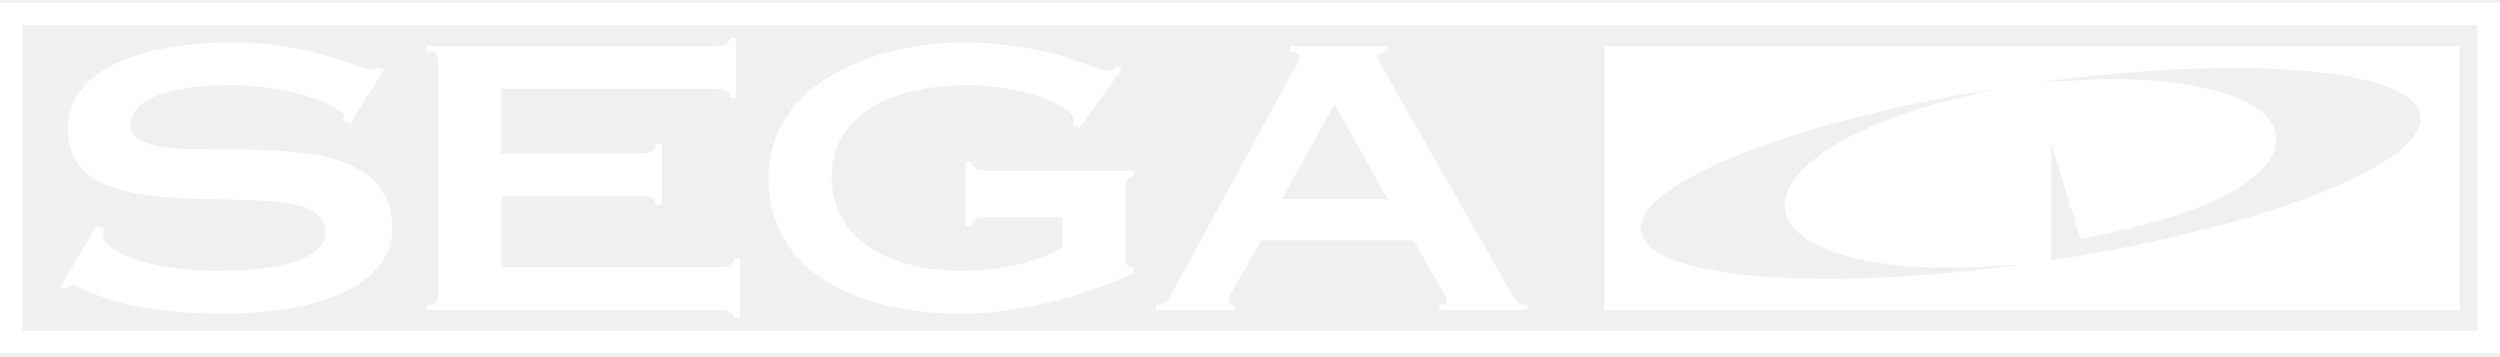
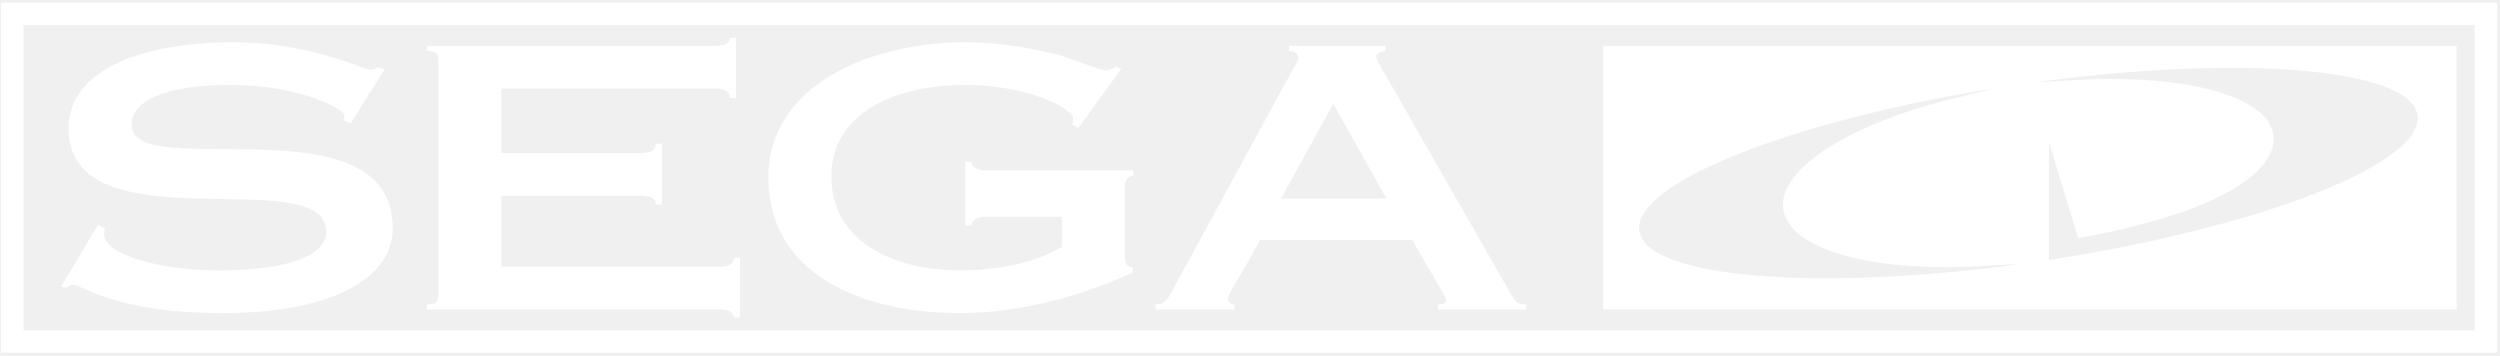
- <svg xmlns="http://www.w3.org/2000/svg" width="100%" height="100%" viewBox="0 0 632 90" version="1.1" xml:space="preserve" style="fill-rule:evenodd;clip-rule:evenodd;stroke-linejoin:round;stroke-miterlimit:2;">
-   <g transform="matrix(1,0,0,1,-4,-15)">
-     <g transform="matrix(1.05333,0,0,1.04499,4,15.7122)">
-       <path id="path7" d="M84.033,29.22L82.326,28.431C82.434,28.08 82.539,27.642 82.539,27.204C82.539,26.064 72.519,19.92 55.143,19.92C38.514,19.92 31.371,24.132 31.371,29.571C31.371,43.959 94.158,22.905 94.158,54.666C94.158,66.246 80.514,75.195 53.223,75.195C27.213,75.195 19.749,68.352 17.298,68.352C16.659,68.352 16.338,68.79 15.807,69.054L14.421,68.79L23.268,53.874L24.975,54.576C24.975,54.93 24.759,55.281 24.759,55.98C24.759,61.158 38.514,64.842 52.158,64.842C71.559,64.842 78.168,60.282 78.168,55.452C78.168,38.259 16.233,59.577 16.233,30.45C16.233,15.711 35.1,9.57 55.782,9.57C74.331,9.57 87.336,16.236 88.617,16.236C90.003,16.236 90.216,15.888 90.537,15.624L92.241,16.062L84.033,29.22Z" style="fill:white;fill-rule:nonzero;" />
-       <path id="path9" d="M102.363,73.089C104.709,73.089 105.135,72.387 105.135,70.455L105.135,14.307C105.135,12.375 104.706,11.676 102.363,11.676L102.363,10.446L171.549,10.446C174.108,10.446 175.173,9.744 175.173,8.517L176.664,8.517L176.664,23.079L175.173,23.079C175.173,21.501 174.108,20.799 171.549,20.799L120.273,20.799L120.273,36.417L153.747,36.417C156.303,36.417 157.371,35.715 157.371,34.137L158.862,34.137L158.862,48.873L157.371,48.873C157.371,48.171 157.158,47.646 156.516,47.295C155.985,46.944 155.025,46.767 153.747,46.767L120.273,46.767L120.273,63.966L172.509,63.966C175.065,63.966 176.133,63.261 176.133,61.86L177.624,61.86L177.624,76.248L176.133,76.248C176.133,75.018 175.065,74.316 172.509,74.316L102.363,74.316L102.363,73.089Z" style="fill:white;fill-rule:nonzero;" />
-       <path id="path11" d="M272.175,40.626L272.175,41.856C271.107,42.033 270.15,42.732 270.15,44.664L270.15,61.947C270.15,63.351 270.681,63.876 272.067,64.14L272.067,65.367C265.353,68.526 248.934,75.195 230.493,75.195C205.974,75.195 184.44,65.19 184.44,42.381C184.44,19.569 209.598,9.567 231.771,9.567C240.513,9.567 248.829,11.235 254.904,12.813C260.556,14.832 264.711,16.413 265.458,16.413C266.418,16.413 267.378,15.972 267.804,15.447L269.295,15.972L258.957,30.36L257.463,29.571C257.568,29.22 257.676,28.695 257.676,28.08C257.676,25.359 246.162,19.92 231.984,19.92C214.077,19.92 199.578,27.204 199.578,42.033C199.578,57.561 214.077,64.839 230.493,64.839C243.927,64.839 251.814,61.068 255.012,59.139L255.012,51.858L236.676,51.858C234.546,51.858 233.265,52.734 233.265,53.961L231.771,53.961L231.771,38.523L233.265,38.523C233.265,39.75 234.546,40.626 236.676,40.626L272.175,40.626Z" style="fill:white;fill-rule:nonzero;" />
-       <path id="path13" d="M277.497,74.319L277.497,73.089C279.417,73.002 280.056,72.564 281.547,69.756L310.65,15.888C311.184,15.009 311.823,14.043 311.823,13.254C311.823,12.291 310.971,11.85 309.582,11.676L309.582,10.446L332.823,10.446L332.823,11.676C331.227,11.85 330.585,12.375 330.585,12.99C330.585,13.692 331.011,14.394 331.545,15.273L362.46,69.756C363.951,72.477 364.377,73.089 366.615,73.089L366.615,74.319L345.402,74.319L345.402,73.089C346.788,73.089 347.322,72.651 347.322,72.213C347.322,71.247 346.362,70.02 339.219,57.471L302.655,57.471C296.472,68.877 294.873,70.632 294.873,71.772C294.873,72.564 295.512,73.002 296.472,73.089L296.472,74.316L277.497,74.316L277.497,74.319ZM333.039,47.469L320.247,24.483L307.665,47.469L333.039,47.469Z" style="fill:white;fill-rule:nonzero;" />
-       <path id="path17" d="M600,84.762L0,84.762L0,0L600,0L600,84.762ZM5.4,79.365L594.6,79.365L594.6,5.4L5.4,5.4L5.4,79.365Z" style="fill:white;fill-rule:nonzero;" />
-       <path id="path25" d="M385.098,10.446L385.098,74.316L590.262,74.316L590.262,10.446L385.098,10.446ZM393.795,55.281C392.091,43.911 429.864,28.752 479.076,20.766C477.966,21.051 475.815,21.603 475.815,21.603C475.815,21.603 470.979,22.782 469.644,23.109C444.54,29.244 426.951,40.296 428.418,50.094C429.924,60.126 450.894,65.559 477.57,63.702C479.052,63.597 484.311,63.345 485.457,63.294C436.059,70.077 395.499,66.657 393.795,55.281ZM516.813,57.738C505.908,60.216 492.279,62.322 492.279,62.322L492.279,33.819L499.305,57.012C499.305,57.012 516.042,54.297 528.78,48.993C539.853,44.382 546.72,38.598 546.255,32.439C545.505,22.431 524.223,17.091 497.946,18.78C496.194,18.894 490.377,19.194 489.231,19.242C538.62,12.456 579.174,15.879 580.881,27.252C582.33,36.924 555.219,49.329 516.813,57.738Z" style="fill:white;fill-rule:nonzero;" />
-     </g>
+ <svg xmlns="http://www.w3.org/2000/svg" viewBox="0 0 633 90" xml:space="preserve" style="fill-rule:evenodd;clip-rule:evenodd;stroke-linejoin:round;stroke-miterlimit:2">
+   <clipPath id="a">
+     <path d="M.269.697h632v88.576h-632z" />
+   </clipPath>
+   <g clip-path="url(#a)">
+     <path d="m88.784 31.231-1.798-.824c.114-.367.224-.825.224-1.282 0-1.192-10.554-7.612-28.857-7.612-17.516 0-25.04 4.401-25.04 10.085 0 15.035 66.136-6.966 66.136 26.224 0 12.101-14.372 21.453-43.118 21.453-27.397 0-35.259-7.151-37.841-7.151-.673 0-1.011.458-1.571.734l-1.46-.276 9.319-15.587 1.798.733c0 .37-.227.737-.227 1.467 0 5.411 14.488 9.261 28.86 9.261 20.436 0 27.397-4.765 27.397-9.812 0-17.967-65.238 4.31-65.238-26.127 0-15.403 19.873-21.82 41.658-21.82 19.539 0 33.237 6.966 34.587 6.966 1.459 0 1.684-.364 2.022-.639l1.795.457-8.646 13.75Zm19.308 45.843c2.471 0 2.919-.734 2.919-2.752V15.647c0-2.019-.451-2.749-2.919-2.749v-1.285h72.876c2.695 0 3.817-.734 3.817-2.016h1.57v15.217h-1.57c0-1.649-1.122-2.383-3.817-2.383h-54.011v16.321h35.259c2.692 0 3.817-.733 3.817-2.382h1.571v15.399h-1.571c0-.734-.224-1.283-.9-1.649-.56-.367-1.571-.552-2.917-.552h-35.259v17.973h55.022c2.692 0 3.817-.737 3.817-2.201h1.571v15.035h-1.571c0-1.285-1.125-2.019-3.817-2.019h-73.887v-1.282ZM286.96 43.15v1.286c-1.125.185-2.133.915-2.133 2.934v18.061c0 1.467.56 2.016 2.02 2.291v1.283c-7.073 3.301-24.367 10.27-43.792 10.27-25.826 0-48.509-10.455-48.509-34.291 0-23.838 26.5-34.29 49.855-34.29 9.209 0 17.968 1.743 24.367 3.392 5.954 2.11 10.33 3.762 11.117 3.762 1.011 0 2.022-.461 2.471-1.009l1.571.548-10.89 15.036-1.573-.825c.11-.367.224-.915.224-1.558 0-2.843-12.128-8.527-27.062-8.527-18.862 0-34.135 7.612-34.135 23.108 0 16.226 15.273 23.832 32.564 23.832 14.151 0 22.458-3.941 25.827-5.957v-7.608h-19.314c-2.244 0-3.593.915-3.593 2.197h-1.574V40.953h1.574c0 1.282 1.349 2.197 3.593 2.197h37.392Zm5.606 35.209v-1.285c2.023-.091 2.696-.549 4.266-3.483l30.655-56.292c.563-.918 1.236-1.928 1.236-2.752 0-1.006-.898-1.467-2.361-1.649v-1.285h24.481v1.285c-1.681.182-2.358.73-2.358 1.373 0 .734.449 1.467 1.012 2.386l32.563 56.934c1.571 2.844 2.02 3.483 4.377 3.483v1.285h-22.344v-1.285c1.46 0 2.022-.458 2.022-.915 0-1.01-1.011-2.292-8.535-15.406h-38.514c-6.513 11.92-8.197 13.754-8.197 14.945 0 .827.673 1.285 1.684 1.376v1.282h-19.987v.003Zm58.504-28.058-13.474-24.02-13.253 24.02h26.727Z" style="fill:#fff;fill-rule:nonzero" />
+     <path d="M632.269 89.272h-632V.697h632v88.575ZM5.957 83.632h620.624V6.34H5.957v77.292Z" style="fill:#fff;fill-rule:nonzero" />
+     <path d="M405.906 11.613v66.743h216.106V11.613H405.906Zm9.161 46.852c-1.795-11.882 37.992-27.723 89.829-36.068l-3.435.875-6.5 1.573c-26.443 6.411-44.97 17.961-43.425 28.199 1.587 10.484 23.675 16.161 51.774 14.221 1.561-.11 7.1-.373 8.307-.427-52.032 7.089-94.755 3.515-96.55-8.373Zm129.579 2.567c-11.487 2.59-25.843 4.791-25.843 4.791V36.037l7.401 24.237s17.63-2.837 31.047-8.38c11.663-4.819 18.897-10.863 18.407-17.299-.79-10.458-23.207-16.038-50.886-14.273-1.845.119-7.972.432-9.179.482 52.023-7.091 94.74-3.514 96.538 8.371 1.526 10.107-27.031 23.07-67.485 31.857Z" style="fill:#fff;fill-rule:nonzero" />
  </g>
</svg>
